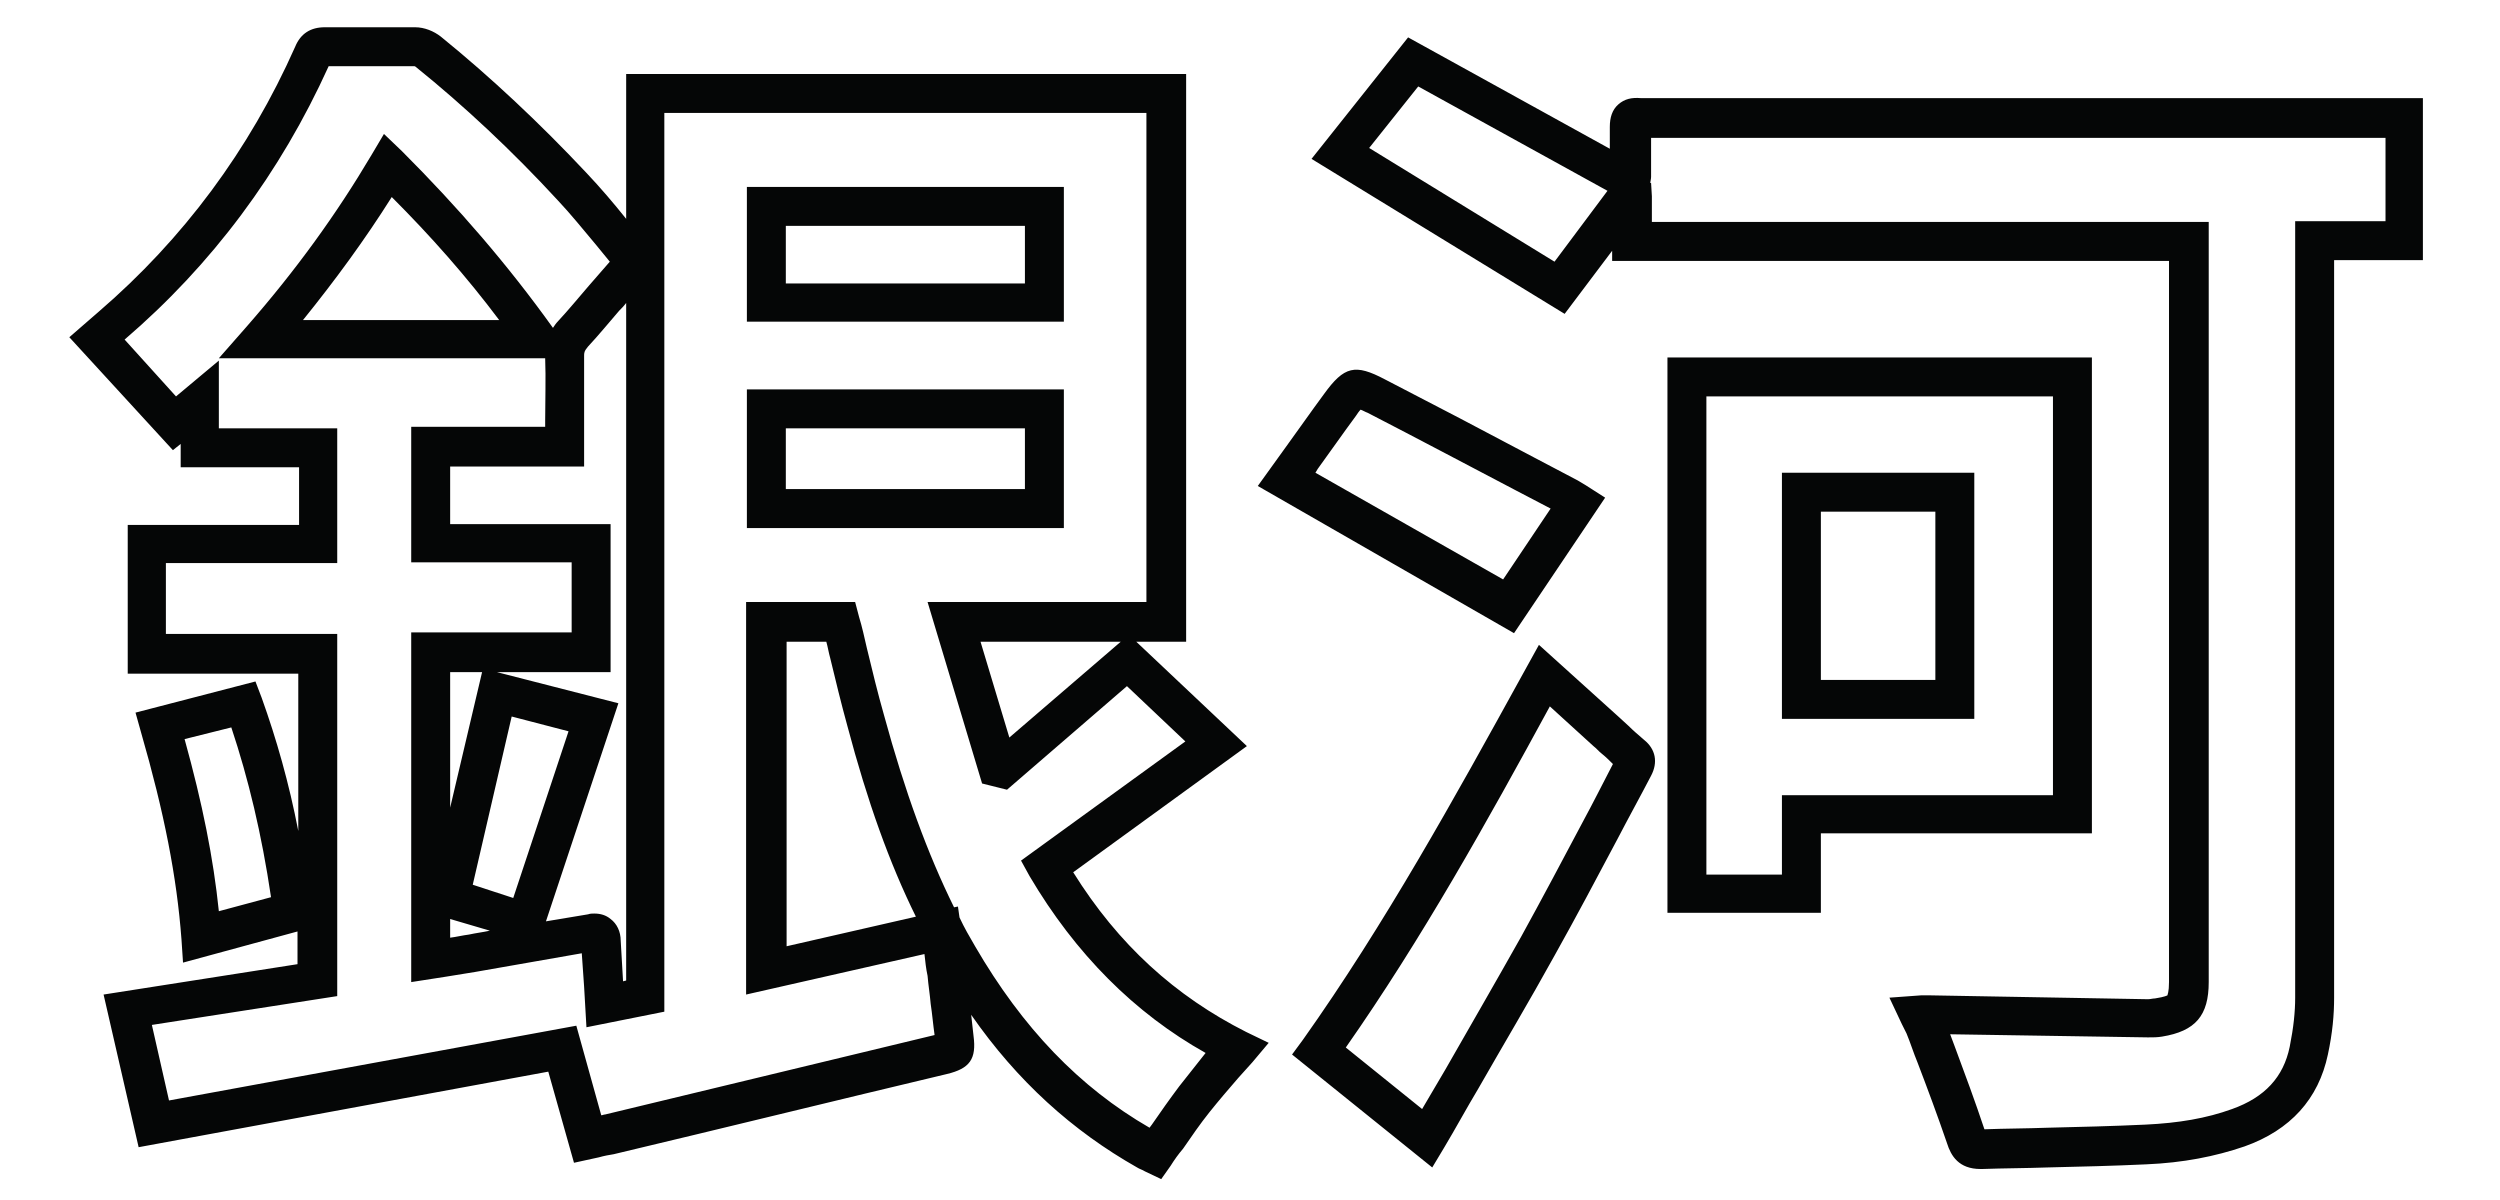
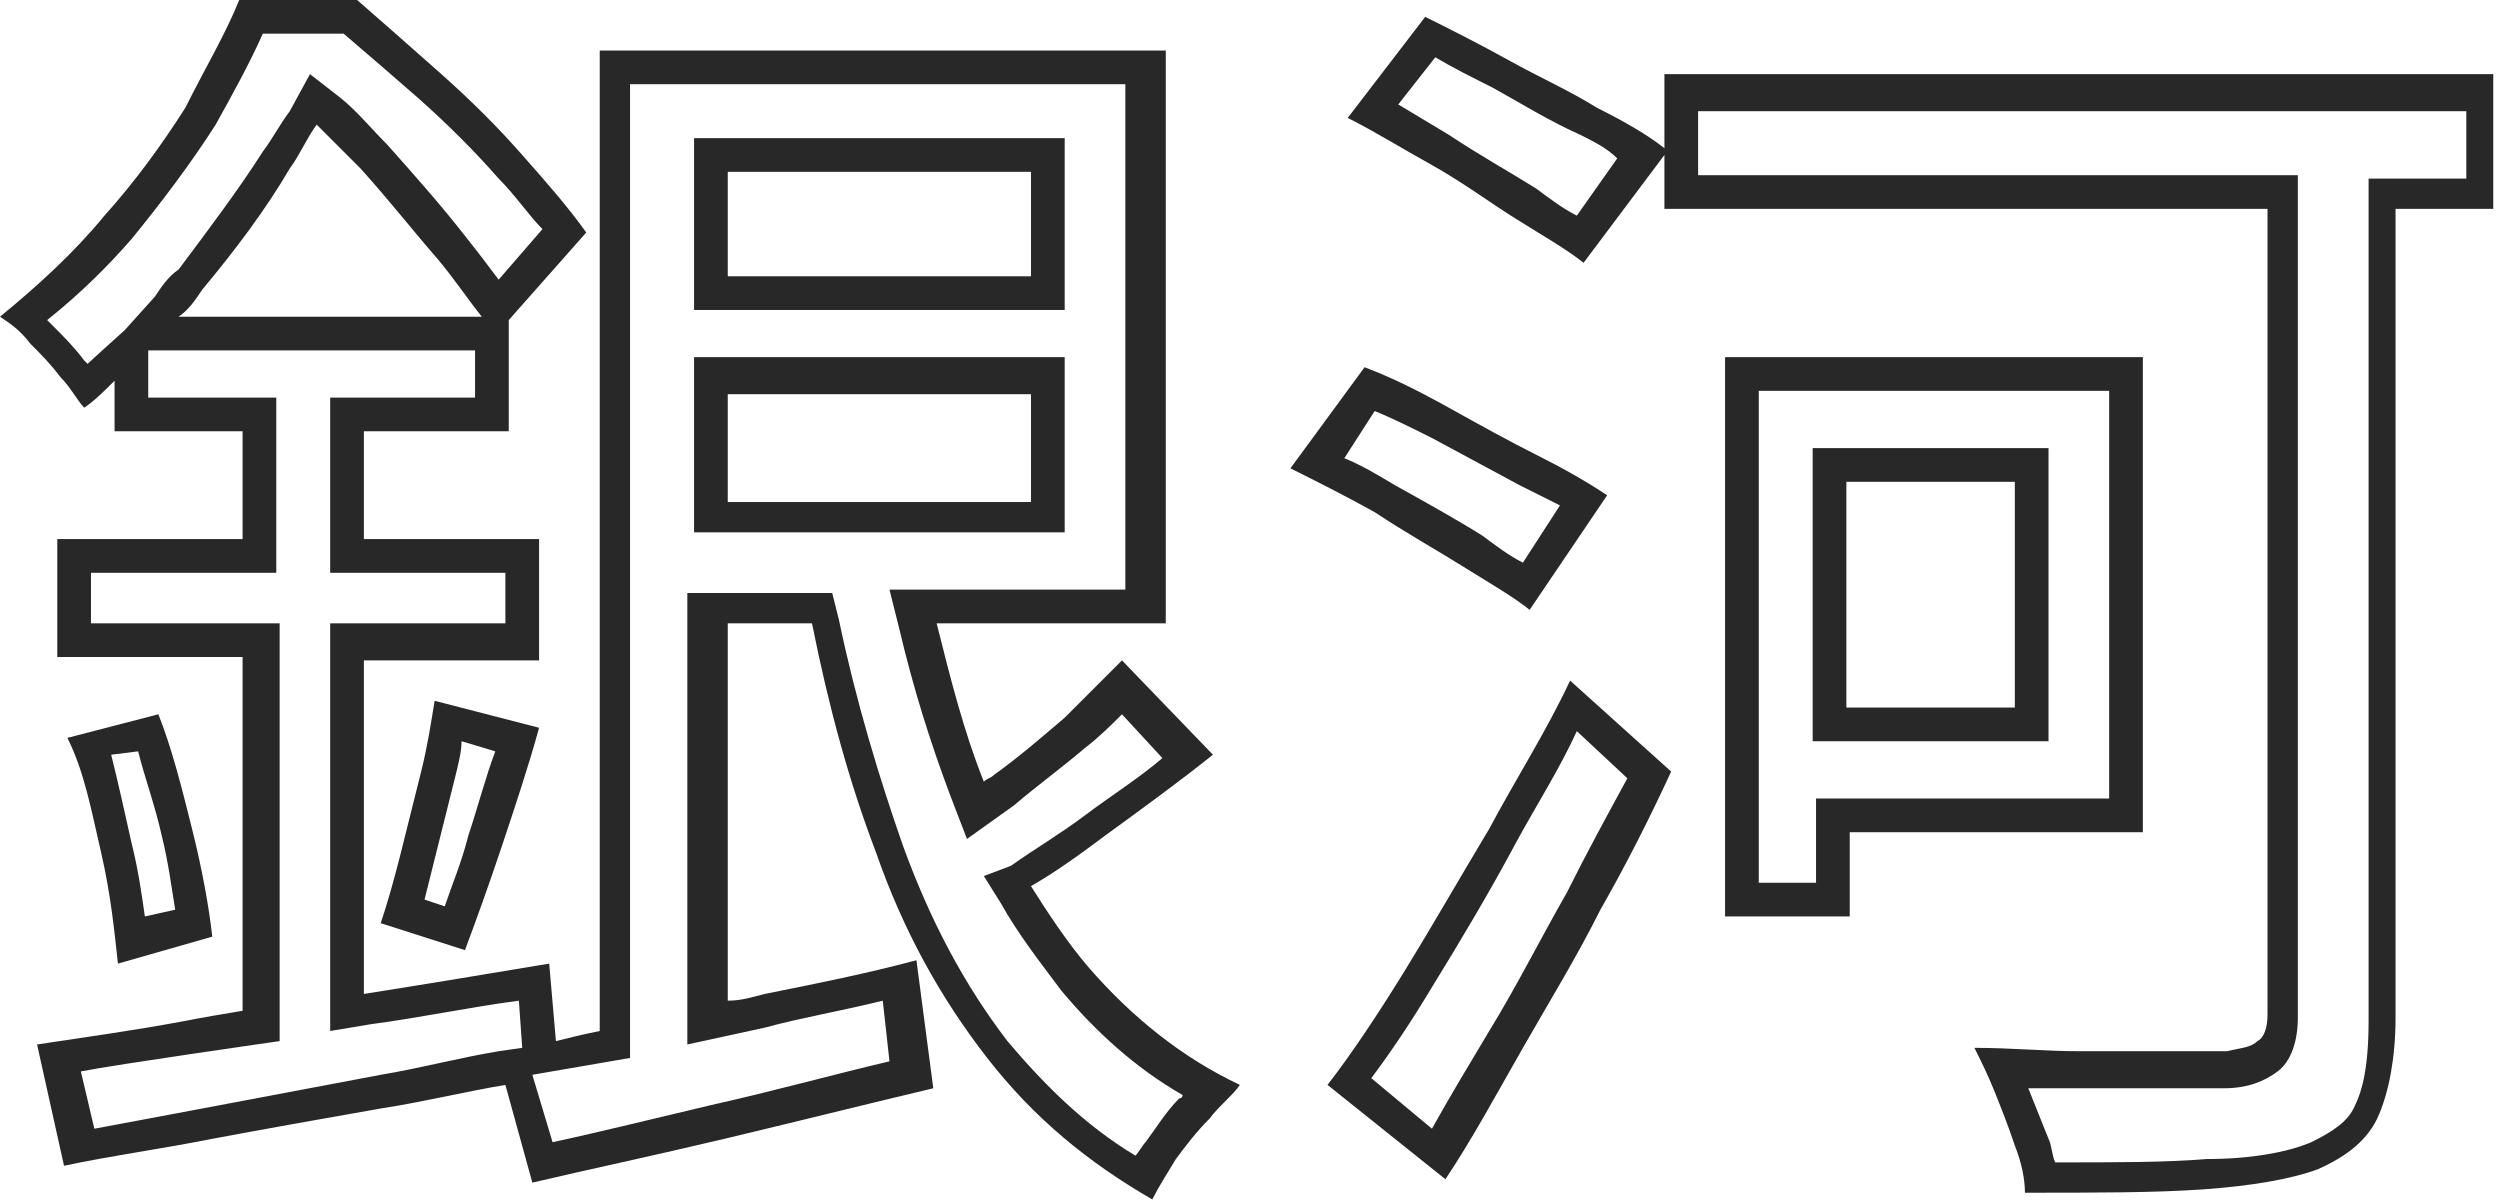
- <svg xmlns="http://www.w3.org/2000/svg" version="1.1" id="intergalactic" x="0px" y="0px" viewBox="0 0 321 154" style="enable-background:new 0 0 321 154;" xml:space="preserve">
+ <svg xmlns="http://www.w3.org/2000/svg" version="1.1" id="Layer_1" x="0px" y="0px" viewBox="0 0 74.2 35.6" style="enable-background:new 0 0 74.2 35.6;" xml:space="preserve">
  <style type="text/css">
- 	.st0{fill:#050606;}
+ 	.st0{fill:#282828;}
</style>
-   <path class="st0" d="M206.1,63.9l-2.5-1.6c-0.3-0.2-0.7-0.4-1-0.6l-5.7-3c-6.2-3.3-12.7-6.7-19.1-10c-3.8-2-5.2-1.7-7.8,1.9  c-1.7,2.3-3.3,4.6-4.9,6.8l-3.6,5l32.9,18.9L206.1,63.9z M168.9,60.7l0.3-0.5c1.6-2.2,3.2-4.5,4.9-6.8c0.2-0.3,0.4-0.6,0.6-0.8  c0.3,0.1,0.6,0.3,0.9,0.4c6.4,3.3,12.8,6.7,19.1,10l4.4,2.3l-6.1,9.1L168.9,60.7z M211,12.6c-0.1,0-0.1,0-0.3,0  c-1.2-0.1-2.1,0.1-2.9,0.8c-0.8,0.7-1.1,1.7-1.1,2.9c0,0.9,0,1.8,0,2.8L180.8,4.8l-12.4,15.6l32.5,19.9l6.1-8.1v1.3h71.5v17.4  c0,25.1,0,50.1,0,75.2c0,1.3-0.2,1.6-0.2,1.7c0,0-0.3,0.2-1.6,0.4c-0.3,0-0.6,0.1-0.9,0.1l-28.1-0.5c-0.3,0-0.6,0-1,0l-4.1,0.3  l1.6,3.4c0.1,0.2,0.2,0.4,0.3,0.6c0.1,0.2,0.2,0.4,0.3,0.6c0.5,1.2,0.9,2.5,1.4,3.7c1.3,3.4,2.6,6.9,3.8,10.4  c0.5,1.6,1.5,3.3,4.3,3.3c0.1,0,0.1,0,0.2,0c2.8-0.1,5.6-0.1,8.4-0.2c4.2-0.1,8.5-0.2,12.7-0.4c4.7-0.2,8.8-1,12.6-2.3  c5.9-2.1,9.5-6.1,10.7-11.8c0.6-2.8,0.8-5.1,0.8-7.3c0-25.6,0-51.2,0-76.7l0-18h11.4V12.6H211z M199.6,33.6l-23.8-14.6l6.3-7.9  l24.3,13.4L199.6,33.6z M306.1,28.4h-11.4l0,23c0,25.6,0,51.2,0,76.7c0,1.8-0.2,3.8-0.7,6.3c-0.8,3.9-3.2,6.5-7.4,8  c-3.3,1.2-6.9,1.8-11.1,2c-4.2,0.2-8.5,0.3-12.6,0.4c-2.7,0.1-5.4,0.1-8.1,0.2c-1.2-3.6-2.5-7.1-3.8-10.6c-0.2-0.5-0.4-1.1-0.6-1.6  l25.4,0.4c0.7,0,1.2,0,1.8-0.1c4.3-0.7,6-2.7,6-7c0-25.1,0-50.1,0-75.2V28.5h-71.5v-3.3l-0.1-1.7l-0.1,0c0-0.2,0.1-0.5,0.1-0.8  l0-1.4c0-1.2,0-2.4,0-3.6h94.3V28.4z M136.6,24H95.9v17.3h40.7V24z M131.6,36.4h-30.7V29h30.7V36.4z M211.1,95  c-0.7-0.6-1.4-1.2-2-1.8c-0.4-0.4-0.8-0.7-1.2-1.1l-10.3-9.3l-2.1,3.8c-8.7,15.8-17.7,32.1-28.2,46.9l-1.4,1.9l18,14.5l1.5-2.5  c1.5-2.5,2.9-5.1,4.4-7.6c3.2-5.6,6.6-11.3,9.8-17.1c2.8-5,5.5-10.1,8.1-15c1.4-2.7,2.9-5.4,4.3-8.1C212.9,97.9,212.6,96.2,211.1,95  z M203.3,105.4c-2.6,4.9-5.3,10-8,14.9c-3.2,5.7-6.5,11.4-9.7,17c-1,1.7-2,3.4-3,5.1l-9.8-7.9c9.8-14,18.2-29.1,26.2-43.8l5.6,5.1  c0.4,0.3,0.7,0.7,1.1,1c0.5,0.4,1,0.9,1.4,1.3C205.8,100.6,204.6,103,203.3,105.4z M268.6,45.9h-54.5v71.3h19.7v-10.2h34.8V45.9z   M263.6,102.1h-34.8v10.2h-9.7V50.9h44.5V102.1z M253.5,60.7h-24.7v31.6h24.7V60.7z M248.5,87.3h-14.7V65.7h14.7V87.3z M136.6,50  H95.9v17.8h40.7V50z M131.6,62.8h-30.7V55h30.7V62.8z M137.8,112l22.3-16.2l-14.2-13.4h6.4V9.5H80.4v18.6c-1.6-2-3.3-4-5.1-5.9  C69.3,15.8,63,9.9,56.6,4.7c-0.9-0.7-2.1-1.2-3.3-1.2c-2,0-3.9,0-5.9,0c-1.9,0-3.8,0-5.7,0c-1.8,0-3.1,0.8-3.8,2.5  c-5.9,13.3-14.4,24.7-25.2,34l-3.8,3.3l13.3,14.5l1-0.8v3h15.2v7.4h-22v19.1h21.9v20.2c-1.2-6.2-2.8-11.8-4.7-17.1l-0.8-2.1l-15.4,4  l0.7,2.5c3,10.4,4.6,18.6,5.2,26.6l0.2,3l14.7-4v4.2l-24.9,3.9l4.5,19.6l52.6-9.7l3.3,11.7l3.2-0.7c0.7-0.2,1.3-0.3,1.9-0.4  c14.3-3.4,28.5-6.9,42.8-10.3c2.9-0.7,3.8-1.9,3.4-4.9c-0.1-0.9-0.2-1.8-0.3-2.7c5.9,8.5,13,14.9,21.3,19.6c0.3,0.2,0.7,0.3,1,0.5  l2.1,1l1.2-1.7c0.5-0.8,1-1.5,1.6-2.2c1.1-1.6,2.2-3.2,3.4-4.7c1.2-1.5,2.4-2.9,3.7-4.4c0.6-0.7,1.2-1.3,1.8-2l2.1-2.5l-2.9-1.4  C150.9,127.9,143.6,121.3,137.8,112z M28.1,117c-0.7-6.8-2.1-13.8-4.4-22.1l6-1.5c2.2,6.6,3.9,13.7,5.1,21.8L28.1,117z M80.4,38.9  v87L80,126c-0.1-1.8-0.2-3.5-0.3-5.2c0-1.2-0.5-2.2-1.3-2.8c-0.6-0.5-1.3-0.7-2.1-0.7c-0.3,0-0.5,0-0.8,0.1  c-1.8,0.3-3.6,0.6-5.4,0.9l9.3-28l-15.6-4h14.6v-19H57.8v-7.4H75v-2.5c0-1.1,0-2.2,0-3.3c0-2.9,0-5.6,0-8.4c0-0.4,0-0.6,0.5-1.2  c1.4-1.5,2.7-3.1,4-4.6C79.8,39.6,80.1,39.3,80.4,38.9z M60.7,113.6l5-21.6l7.3,1.9l-7.1,21.4L60.7,113.6z M62.9,119.5  c-0.9,0.2-1.8,0.3-2.7,0.5c-0.8,0.1-1.6,0.3-2.4,0.4V118L62.9,119.5z M57.8,103.7V86.3h4.1L57.8,103.7z M151.4,139.5  c-1.2,1.6-2.4,3.3-3.5,4.9c-0.1,0.1-0.2,0.3-0.3,0.4c-9-5.2-16.3-12.8-22.4-23.3c-0.7-1.2-1.4-2.4-2-3.7l-0.2-1.4l-0.5,0.1  c-3.4-6.9-6.3-14.8-9-24.7c-0.8-2.8-1.5-5.7-2.2-8.6c-0.3-1.3-0.6-2.7-1-4l-0.5-1.9h-14v50.4l22.9-5.2c0.1,0.9,0.2,1.9,0.4,2.8  c0.1,1.2,0.3,2.4,0.4,3.6c0.2,1.3,0.3,2.6,0.5,4c-14.1,3.4-28.2,6.8-42.3,10.2c-0.2,0-0.3,0.1-0.5,0.1L74,131.7l-52.3,9.6l-2.2-9.7  l23.8-3.7V81.4H21.3v-9.1h22V55H28.1v-8.7l-5.5,4.6L16,43.6C27.2,34,36,22.2,42.2,8.5c1.7,0,3.5,0,5.2,0c1.9,0,3.9,0,5.8,0  c0.1,0,0.2,0.1,0.2,0.1c6.2,5,12.4,10.8,18.2,17.1c1.7,1.8,3.3,3.8,4.9,5.7c0.6,0.7,1.2,1.5,1.8,2.2c-0.9,1-1.8,2.1-2.7,3.1  c-1.3,1.5-2.6,3.1-4,4.6c-0.2,0.2-0.4,0.5-0.6,0.8C65.2,34,58.8,26.6,51.6,19.4l-2.3-2.2l-1.6,2.7c-4.5,7.6-9.7,14.8-16,22l-3.6,4.1  H70c0.1,2.6,0,5.3,0,8c0,0.3,0,0.5,0,0.8H52.8v17.4h20.6v9H52.8v44.9l4.5-0.7c1.2-0.2,2.5-0.4,3.7-0.6c4.6-0.8,9.1-1.6,13.7-2.4  c0.1,1.4,0.2,2.8,0.3,4.3l0.3,5.2l10-2V14.5h61.9v62.8h-28.1l7,23.3l3.2,0.8l15.4-13.3l7.5,7.1l-21.1,15.3l1.1,2  c5.9,10,13.5,17.6,22.6,22.7C153.7,136.6,152.5,138.1,151.4,139.5z M117.6,117.7l-16.6,3.8V82.4h5.1c0.2,0.7,0.3,1.4,0.5,2.1  c0.7,2.9,1.4,5.8,2.2,8.7C111.4,103,114.2,110.8,117.6,117.7z M64.1,41.1H38.9c4.2-5.2,8-10.4,11.4-15.8  C55.3,30.3,59.9,35.5,64.1,41.1z M143.9,82.4l-14.3,12.3l-3.7-12.3H143.9z" />
+   <g>
+     <path class="st0" d="M1.8,11.2c0.3,0.3,0.5,0.7,0.7,0.9c0.3-0.2,0.6-0.5,0.9-0.8v1.5h3.8V16H1.7v3.5h5.5V30   c-0.6,0.1-1.2,0.2-1.7,0.3c-1.6,0.3-3.1,0.5-4.4,0.7l0.8,3.6c1.4-0.3,2.9-0.5,4.4-0.8c1.6-0.3,3.3-0.6,5-0.9   c1.3-0.2,2.5-0.5,3.7-0.7l0.8,2.9c1.7-0.4,3.6-0.8,5.7-1.3c2.1-0.5,4.1-1,6.2-1.5l-0.5-3.8c-1.5,0.4-3,0.7-4.5,1   c-0.4,0.1-0.7,0.2-1.1,0.2V18.5h2.5c0.5,2.5,1.1,4.7,1.9,6.8c0.8,2.3,1.9,4.3,3.3,6.1s3,3.1,4.9,4.2c0.2-0.4,0.4-0.7,0.7-1.2   c0.3-0.4,0.6-0.8,1-1.2c0.3-0.4,0.7-0.7,0.9-1c-1.7-0.8-3.2-2-4.5-3.5c-0.6-0.7-1.2-1.6-1.7-2.4c0.7-0.4,1.4-0.9,2.2-1.5   c1.1-0.8,2.2-1.6,3.2-2.4l-2.7-2.8c-0.5,0.5-1.1,1.1-1.7,1.7c-0.7,0.6-1.4,1.2-2.1,1.7c-0.1,0.1-0.2,0.1-0.3,0.2   c-0.6-1.5-1-3.1-1.4-4.7h6.8v-17H21.6h-2.1h-1.7v29.1c-0.5,0.1-0.9,0.2-1.3,0.3l-0.2-2.3c-1.8,0.3-3.6,0.6-5.5,0.9v-9.9H16V16h-5.2   v-3.2h4.3V9.5l2.3-2.6c-0.5-0.7-1.1-1.4-1.9-2.3C14.8,3.8,14,3,13.1,2.2c-0.9-0.8-1.7-1.5-2.5-2.2H9.3H7.7H7.1c-0.4,1-1,2-1.6,3.2   C4.8,4.3,4,5.4,3.1,6.4c-0.9,1.1-2,2.1-3.1,3c0.3,0.2,0.6,0.4,0.9,0.8C1.2,10.5,1.5,10.8,1.8,11.2z M18.7,31.4V2.5h14.7v15h-7   l0.3,1.2c0.4,1.7,0.9,3.3,1.5,4.9l0.5,1.3l1.4-1c0.7-0.6,1.4-1.1,2.1-1.7c0.4-0.3,0.8-0.7,1.1-1l1.2,1.3c-0.7,0.6-1.5,1.1-2.3,1.7   c-0.8,0.6-1.5,1-2.2,1.5L29.2,26l0.5,0.8c0.5,0.9,1.2,1.8,1.8,2.6c1,1.2,2.2,2.3,3.6,3.1c0,0,0,0.1-0.1,0.1c-0.4,0.4-0.7,0.9-1,1.3   c-0.1,0.1-0.2,0.3-0.3,0.4c-1.5-0.9-2.7-2.1-3.8-3.4c-1.3-1.7-2.3-3.6-3.1-5.8c-0.7-2-1.4-4.3-1.9-6.7l-0.2-0.8h-4.3V31l2.3-0.5   c1.1-0.3,2.3-0.5,3.5-0.8l0.2,1.8c-1.7,0.4-3.5,0.9-5.3,1.3c-1.7,0.4-3.3,0.8-4.7,1.1l-0.6-2L18.7,31.4z M14.1,11.8H9.8V17H15v1.5   H9.8v12.1l1.2-0.2c1.5-0.2,2.9-0.5,4.4-0.7l0.1,1.4l-0.7,0.1c-1.2,0.2-2.3,0.5-3.5,0.7c0,0-7.4,1.4-8.5,1.6l-0.4-1.7   c1-0.2,5.9-0.9,5.9-0.9V18.5H2.7V17h5.5v-5.2H4.4v-1.4h9.7V11.8z M5.3,9.4C5.6,9.2,5.8,8.9,6,8.6c1-1.2,1.9-2.4,2.6-3.6   c0.3-0.4,0.5-0.9,0.8-1.3c0.4,0.4,0.9,0.9,1.3,1.3C11.6,6,12.3,6.9,13,7.7c0.5,0.6,0.9,1.2,1.3,1.7H5.3z M3.9,7.1   C4.8,6,5.7,4.8,6.4,3.7C6.9,2.8,7.4,1.9,7.8,1h2.4c0.7,0.6,1.4,1.2,2.2,1.9c0.9,0.8,1.7,1.6,2.4,2.4c0.5,0.5,0.9,1.1,1.3,1.5   l-1.3,1.5c-0.3-0.4-0.6-0.8-1-1.3c-0.7-0.9-1.5-1.8-2.3-2.7c-0.5-0.5-0.9-1-1.4-1.4L9.2,2.2L8.6,3.3C8.3,3.7,8.1,4.1,7.8,4.5   C7.1,5.6,6.2,6.8,5.3,8C5,8.2,4.8,8.5,4.6,8.8l-0.9,1c0,0-1,0.9-1.1,1c0,0-0.1-0.1-0.1-0.1c-0.3-0.4-0.6-0.7-1-1.1c0,0,0,0-0.1-0.1   C2.4,8.7,3.2,7.9,3.9,7.1z" />
+     <path class="st0" d="M31.6,4.1h-11v5.1h11V4.1z M30.6,8.2h-9V5.1h9V8.2z" />
+     <path class="st0" d="M31.6,10.6h-11v5.2h11V10.6z M30.6,14.9h-9v-3.2h9V14.9z" />
+     <path class="st0" d="M63.6,10.6h-8.7h-1.7h-2v16.6h3.7v-2.5h8.7V10.6z M62.6,23.7h-8.7v2.5h-1.7V11.6h10.4V23.7z" />
+     <path class="st0" d="M60.8,13.3h-7V22h7V13.3z M59.8,21h-5v-6.7h5V21z" />
+     <path class="st0" d="M43.4,16.8c0.8,0.5,1.5,0.9,2,1.3l2.3-3.4c-0.6-0.4-1.3-0.8-2.1-1.2c-0.8-0.4-1.7-0.9-2.6-1.4   c-0.9-0.5-1.7-0.9-2.5-1.2l-2.2,3c0.8,0.4,1.6,0.8,2.5,1.3C41.7,15.8,42.6,16.3,43.4,16.8z M40.8,12.2c0.5,0.2,1.1,0.5,1.7,0.8   l2.6,1.4c0.4,0.2,0.8,0.4,1.2,0.6l-1.1,1.7c-0.4-0.2-0.8-0.5-1.2-0.8c-0.8-0.5-1.7-1-2.6-1.5c-0.5-0.3-1-0.6-1.5-0.8L40.8,12.2z" />
+     <path class="st0" d="M67.3,6.2v23.9c0,0.4-0.1,0.7-0.3,0.8c-0.2,0.2-0.5,0.2-0.9,0.3c-0.3,0-0.9,0-1.7,0c-0.8,0-1.7,0-2.7,0   c-1,0-2-0.1-3.1-0.1c0.2,0.4,0.4,0.8,0.6,1.3c0.2,0.5,0.4,1,0.6,1.6c0.2,0.5,0.3,1,0.3,1.4c2.1,0,3.9,0,5.3-0.1   c1.4-0.1,2.6-0.3,3.4-0.6c0.9-0.4,1.5-0.9,1.8-1.6c0.3-0.7,0.5-1.7,0.5-2.9v-24h2.9v-4H49.4v2.2c-0.5-0.4-1.2-0.8-2-1.2   c-0.8-0.5-1.7-0.9-2.6-1.4c-0.9-0.5-1.7-0.9-2.5-1.3L40,3.5c0.8,0.4,1.6,0.9,2.5,1.4c0.9,0.5,1.7,1.1,2.5,1.6   c0.8,0.5,1.5,0.9,2,1.3l2.4-3.2v1.6H67.3z M50.4,3.3h22.8v2h-2.9v25c0,1.4-0.2,2.1-0.4,2.5c-0.2,0.5-0.7,0.8-1.3,1.1   c-0.7,0.3-1.8,0.5-3.1,0.5c-1.2,0.1-2.7,0.1-4.5,0.1c-0.1-0.2-0.1-0.5-0.2-0.7c-0.2-0.5-0.4-1-0.6-1.5c0.5,0,1,0,1.5,0   c0.7,0,1.3,0,1.9,0c0.3,0,0.6,0,0.8,0c0.8,0,1.3,0,1.6,0c0.7,0,1.2-0.2,1.6-0.5c0.4-0.3,0.6-0.9,0.6-1.6V5.2H50.4V3.3z M46.8,6.4   c-0.4-0.2-0.8-0.5-1.2-0.8c-0.8-0.5-1.7-1-2.6-1.6c-0.5-0.3-1-0.6-1.5-0.9l1.1-1.4c0.5,0.3,1.1,0.6,1.7,0.9c0.9,0.5,1.7,1,2.6,1.4   c0.4,0.2,0.8,0.4,1.1,0.7L46.8,6.4z" />
+     <path class="st0" d="M6.3,27.8c-0.1-0.9-0.3-2-0.6-3.2s-0.6-2.4-1-3.4l-2.7,0.7C2.5,22.9,2.7,24,3,25.3c0.3,1.3,0.4,2.4,0.5,3.3   L6.3,27.8z M4.1,22.3c0.2,0.8,0.5,1.6,0.7,2.5C5,25.6,5.1,26.4,5.2,27l-0.9,0.2c-0.1-0.7-0.2-1.4-0.4-2.2c-0.2-0.9-0.4-1.8-0.6-2.6   L4.1,22.3z" />
+     <path class="st0" d="M44.2,24.6c-0.9,1.5-1.7,2.9-2.5,4.2c-0.8,1.3-1.6,2.5-2.3,3.4l3.5,2.8c0.8-1.2,1.5-2.5,2.3-3.9   c0.8-1.4,1.6-2.7,2.3-4.1c0.8-1.4,1.5-2.8,2.1-4.1l-3-2.7C45.9,21.7,45,23.1,44.2,24.6z M48.3,23.1c-0.6,1.1-1.2,2.2-1.8,3.4   c-0.8,1.4-1.5,2.8-2.3,4.1c-0.6,1-1.2,2-1.7,2.9l-1.8-1.5c0.6-0.8,1.2-1.7,1.8-2.7c0.8-1.3,1.7-2.8,2.5-4.3   c0.6-1.1,1.3-2.2,1.8-3.3L48.3,23.1z" />
+     <path class="st0" d="M12.5,22.9c-0.2,0.8-0.4,1.6-0.6,2.4c-0.2,0.8-0.4,1.5-0.6,2.1l2.5,0.8c0.3-0.8,0.7-1.9,1.1-3.1   c0.4-1.2,0.8-2.4,1.1-3.5l-3.1-0.8C12.8,21.4,12.7,22.1,12.5,22.9z M13.5,23.1c0.1-0.4,0.2-0.8,0.2-1.1l1,0.3   c-0.3,0.8-0.5,1.6-0.8,2.5c-0.2,0.8-0.5,1.5-0.7,2.1l-0.6-0.2c0.1-0.4,0.2-0.8,0.3-1.2C13.1,24.7,13.3,23.9,13.5,23.1z" />
+   </g>
</svg>
